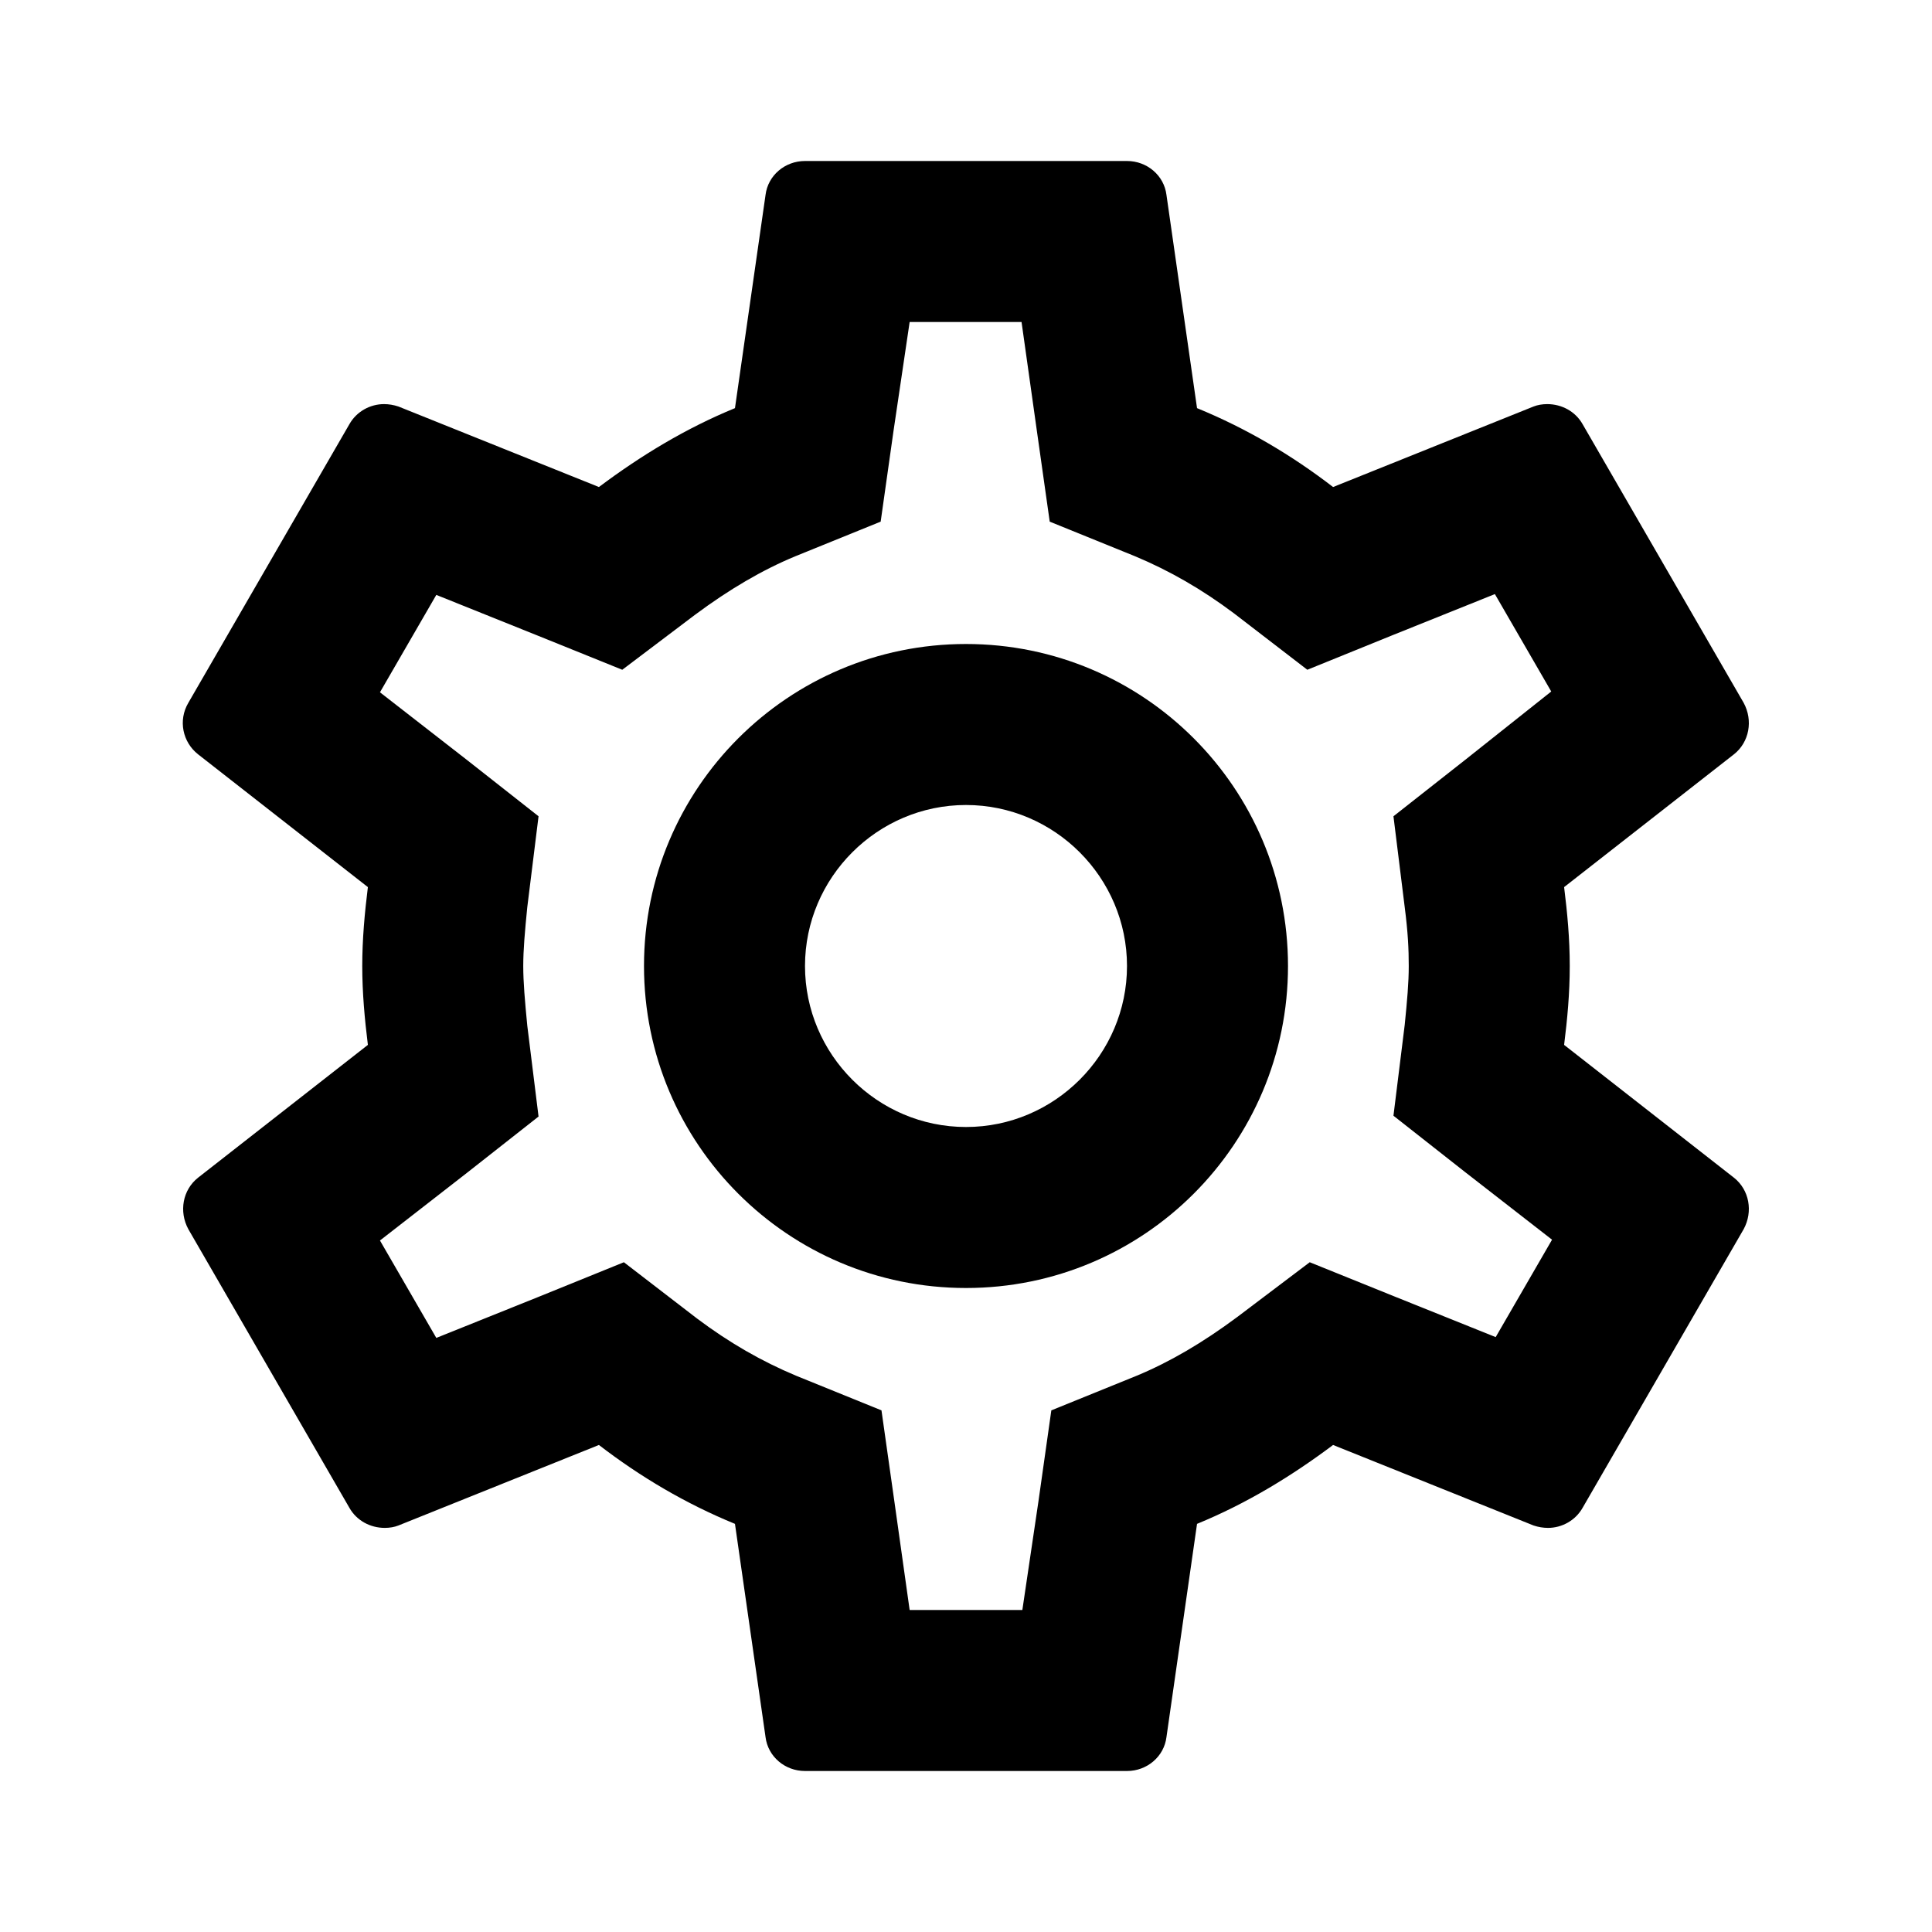
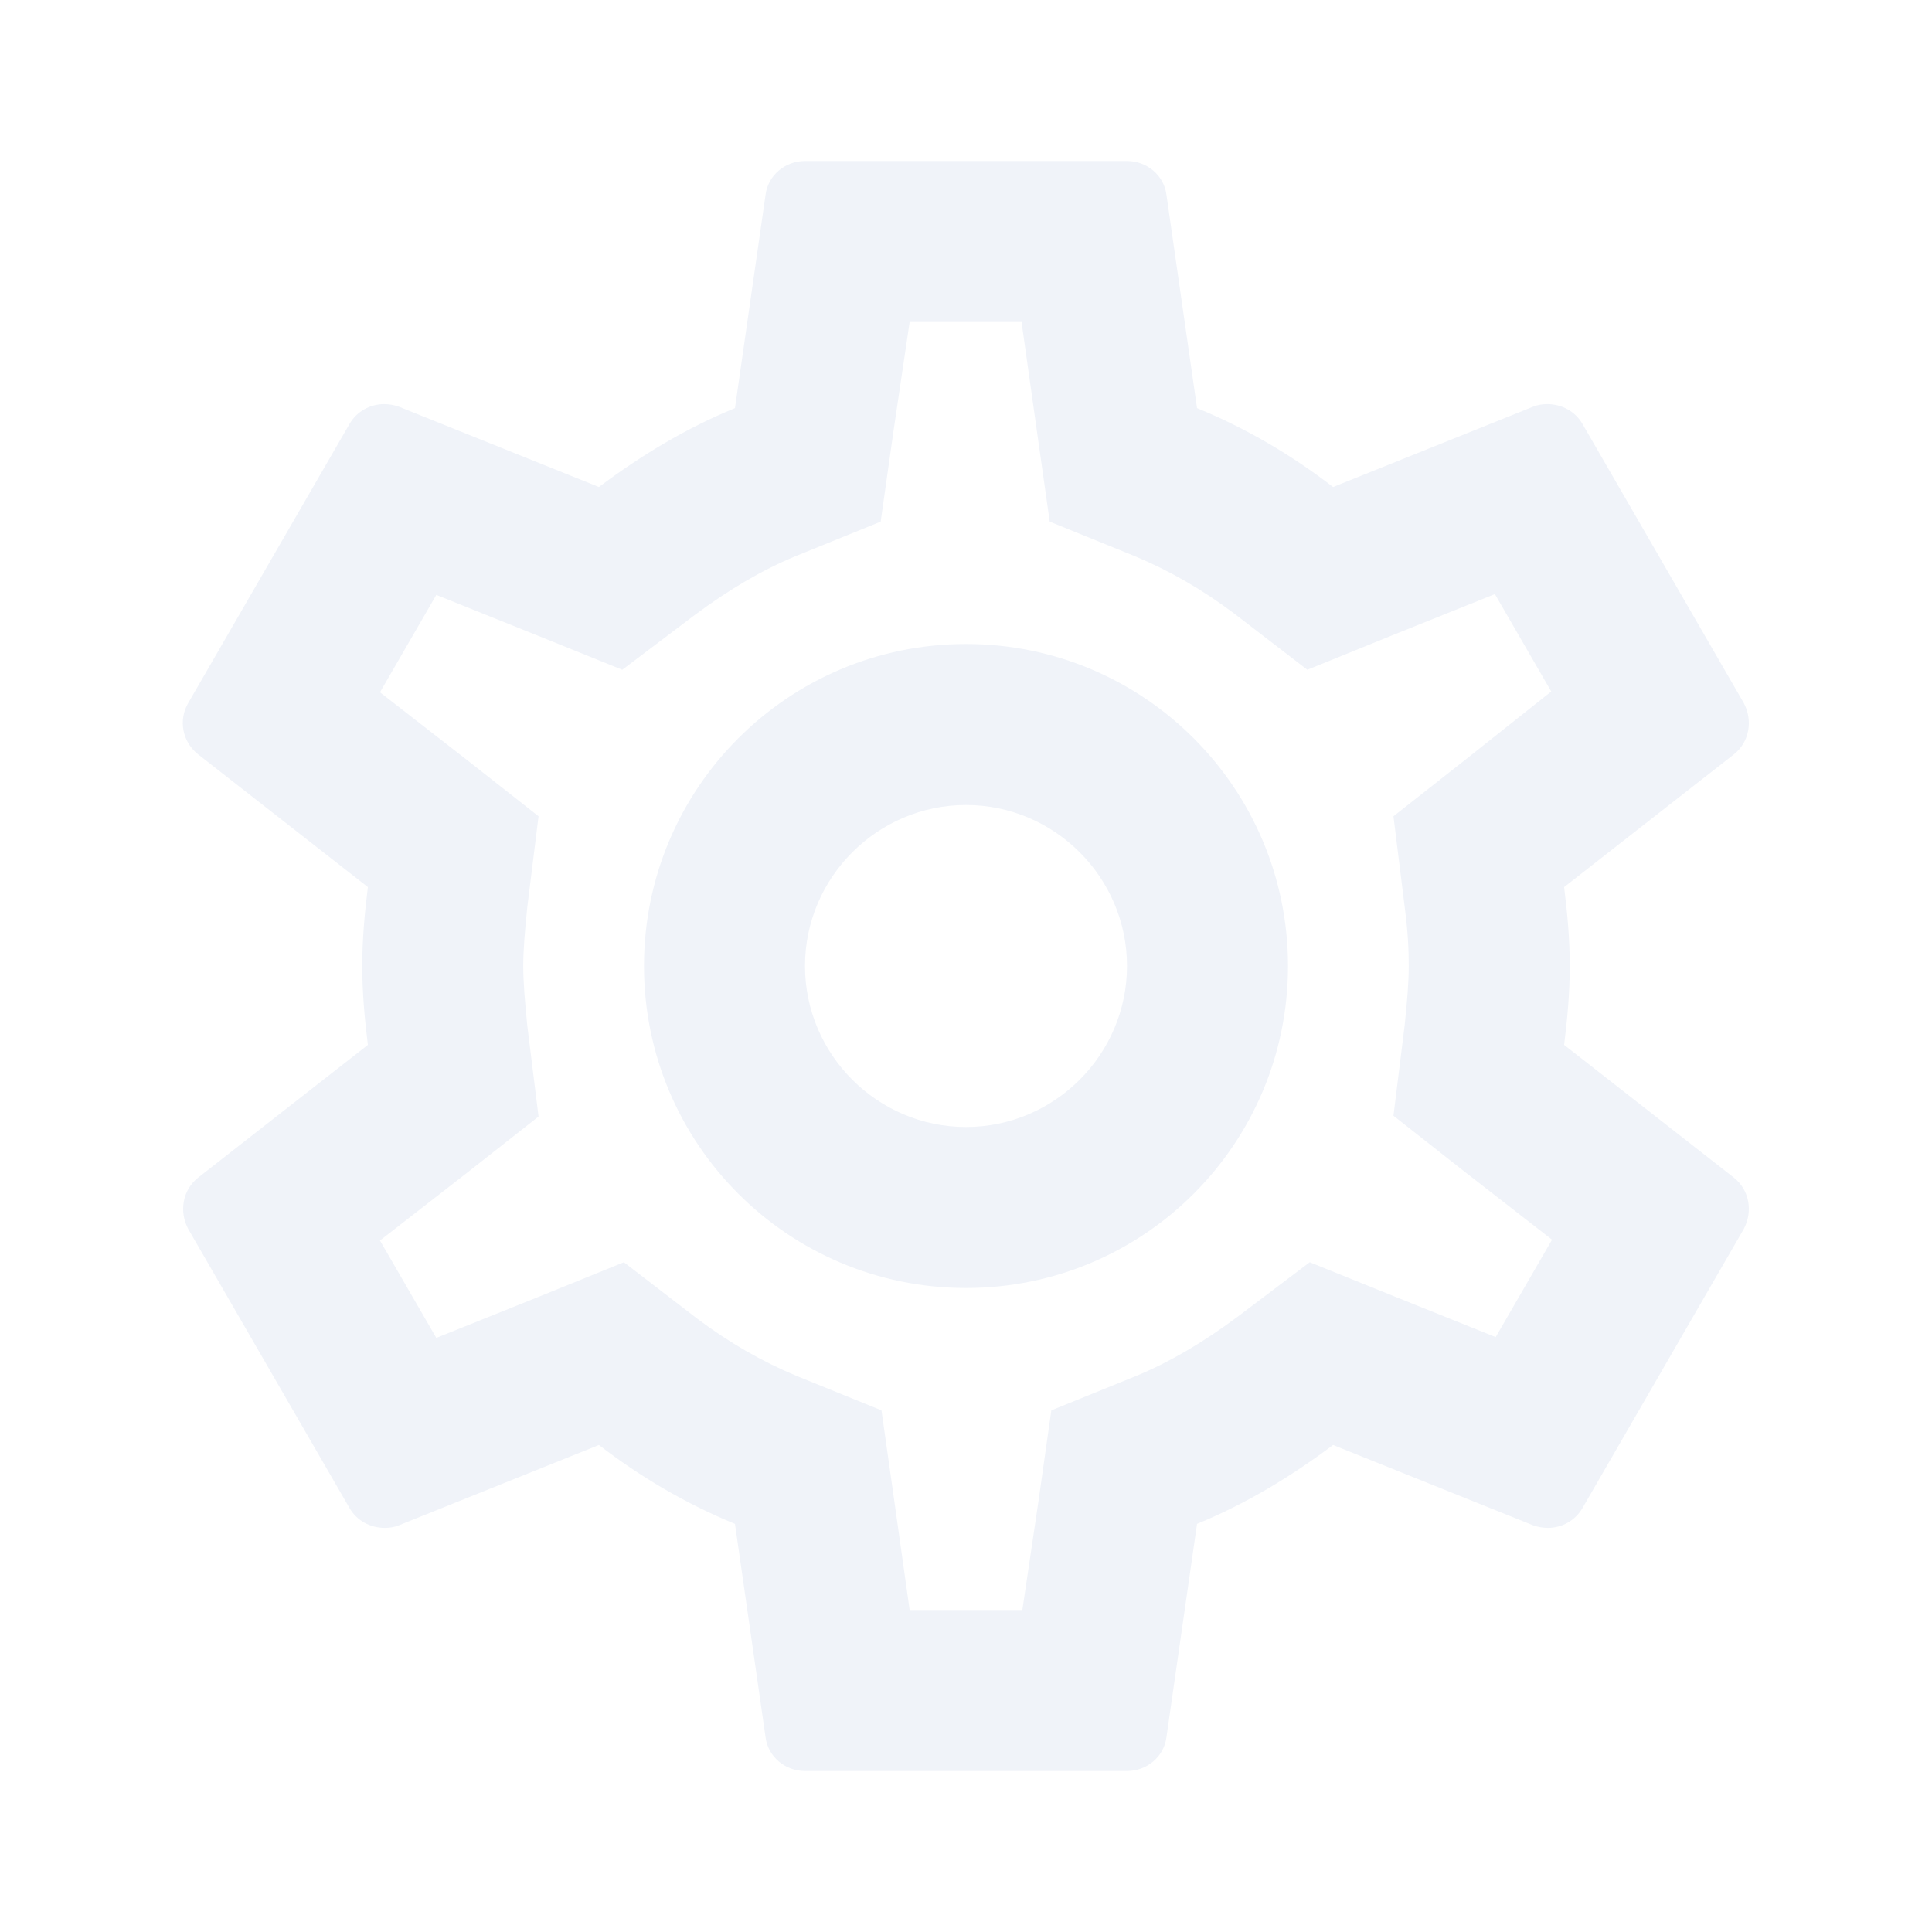
- <svg xmlns="http://www.w3.org/2000/svg" version="1.1" x="0px" y="0px" width="24px" height="24px" viewBox="0 0 24 24" enable-background="new 0 0 24 24" xml:space="preserve">
+ <svg xmlns="http://www.w3.org/2000/svg" version="1.1" x="0px" y="0px" width="24px" height="24px" fill="#F0F3F9" viewBox="0 0 24 24" enable-background="new 0 0 24 24" xml:space="preserve">
  <g id="Bounding_Boxes">
    <g id="ui_x5F_spec_x5F_header_copy_3" display="none">
	</g>
    <path fill="none" d="M0,0h24v24H0V0z" />
  </g>
  <g id="Rounded" display="none">
    <g id="ui_x5F_spec_x5F_header_copy_5">
	</g>
    <path display="inline" d="M19.43,12.98c0.04-0.32,0.07-0.64,0.07-0.98s-0.03-0.66-0.07-0.98l2.11-1.65   c0.19-0.15,0.24-0.42,0.12-0.64l-2-3.46c-0.12-0.22-0.39-0.3-0.61-0.22l-2.49,1c-0.52-0.4-1.08-0.73-1.69-0.98l-0.38-2.65   C14.46,2.18,14.25,2,14,2h-4C9.75,2,9.54,2.18,9.51,2.42L9.13,5.07C8.52,5.32,7.96,5.66,7.44,6.05l-2.49-1   c-0.23-0.09-0.49,0-0.61,0.22l-2,3.46C2.21,8.95,2.27,9.22,2.46,9.37l2.11,1.65C4.53,11.34,4.5,11.67,4.5,12s0.03,0.66,0.07,0.98   l-2.11,1.65c-0.19,0.15-0.24,0.42-0.12,0.64l2,3.46c0.12,0.22,0.39,0.3,0.61,0.22l2.49-1c0.52,0.4,1.08,0.73,1.69,0.98l0.38,2.65   C9.54,21.82,9.75,22,10,22h4c0.25,0,0.46-0.18,0.49-0.42l0.38-2.65c0.61-0.25,1.17-0.59,1.69-0.98l2.49,1   c0.23,0.09,0.49,0,0.61-0.22l2-3.46c0.12-0.22,0.07-0.49-0.12-0.64L19.43,12.98z M12,15.5c-1.93,0-3.5-1.57-3.5-3.5   s1.57-3.5,3.5-3.5s3.5,1.57,3.5,3.5S13.93,15.5,12,15.5z" />
  </g>
  <g id="Sharp" display="none">
    <g id="ui_x5F_spec_x5F_header_copy_4">
	</g>
    <path display="inline" d="M19.44,12.99l-0.01,0.02c0.04-0.33,0.08-0.67,0.08-1.01c0-0.34-0.03-0.66-0.07-0.99l0.01,0.02l2.44-1.92   l-2.43-4.22l-2.87,1.16l0.01,0.01c-0.52-0.4-1.09-0.74-1.71-1h0.01L14.44,2H9.57L9.13,5.07h0.01c-0.62,0.26-1.19,0.6-1.71,1   l0.01-0.01L4.56,4.89L2.12,9.11l2.44,1.92l0.01-0.02C4.53,11.34,4.5,11.66,4.5,12c0,0.34,0.03,0.68,0.08,1.01l-0.01-0.02l-2.1,1.65   c-0.19,0.15-0.33,0.26-0.33,0.26l2.43,4.2l2.88-1.15l-0.02-0.04c0.53,0.41,1.1,0.75,1.73,1.01H9.13L9.58,22h4.85   c0,0,0.03-0.18,0.06-0.42l0.38-2.65h-0.01c0.62-0.26,1.2-0.6,1.73-1.01l-0.02,0.04l2.88,1.15l2.43-4.2c0,0-0.14-0.12-0.33-0.26   L19.44,12.99z M12,15.5c-1.93,0-3.5-1.57-3.5-3.5s1.57-3.5,3.5-3.5s3.5,1.57,3.5,3.5S13.93,15.5,12,15.5z" />
  </g>
  <g id="Outline">
    <g id="ui_x5F_spec_x5F_header" display="none">
	</g>
    <g>
      <path d="M19.43,12.98c0.04-0.32,0.07-0.64,0.07-0.98c0-0.34-0.03-0.66-0.07-0.98l2.11-1.65c0.19-0.15,0.24-0.42,0.12-0.64l-2-3.46    c-0.09-0.16-0.26-0.25-0.44-0.25c-0.06,0-0.12,0.01-0.17,0.03l-2.49,1c-0.52-0.4-1.08-0.73-1.69-0.98l-0.38-2.65    C14.46,2.18,14.25,2,14,2h-4C9.75,2,9.54,2.18,9.51,2.42L9.13,5.07C8.52,5.32,7.96,5.66,7.44,6.05l-2.49-1    C4.89,5.03,4.83,5.02,4.77,5.02c-0.17,0-0.34,0.09-0.43,0.25l-2,3.46C2.21,8.95,2.27,9.22,2.46,9.37l2.11,1.65    C4.53,11.34,4.5,11.67,4.5,12c0,0.33,0.03,0.66,0.07,0.98l-2.11,1.65c-0.19,0.15-0.24,0.42-0.12,0.64l2,3.46    c0.09,0.16,0.26,0.25,0.44,0.25c0.06,0,0.12-0.01,0.17-0.03l2.49-1c0.52,0.4,1.08,0.73,1.69,0.98l0.38,2.65    C9.54,21.82,9.75,22,10,22h4c0.25,0,0.46-0.18,0.49-0.42l0.38-2.65c0.61-0.25,1.17-0.59,1.69-0.98l2.49,1    c0.06,0.02,0.12,0.03,0.18,0.03c0.17,0,0.34-0.09,0.43-0.25l2-3.46c0.12-0.22,0.07-0.49-0.12-0.64L19.43,12.98z M17.45,11.27    c0.04,0.31,0.05,0.52,0.05,0.73c0,0.21-0.02,0.43-0.05,0.73l-0.14,1.13l0.89,0.7l1.08,0.84l-0.7,1.21l-1.27-0.51l-1.04-0.42    l-0.9,0.68c-0.43,0.32-0.84,0.56-1.25,0.73l-1.06,0.43l-0.16,1.13L12.7,20H11.3l-0.19-1.35l-0.16-1.13l-1.06-0.43    c-0.43-0.18-0.83-0.41-1.23-0.71l-0.91-0.7l-1.06,0.43l-1.27,0.51l-0.7-1.21l1.08-0.84l0.89-0.7l-0.14-1.13    C6.52,12.43,6.5,12.2,6.5,12s0.02-0.43,0.05-0.73l0.14-1.13L5.8,9.44L4.72,8.6l0.7-1.21l1.27,0.51l1.04,0.42l0.9-0.68    c0.43-0.32,0.84-0.56,1.25-0.73l1.06-0.43l0.16-1.13L11.3,4h1.39l0.19,1.35l0.16,1.13l1.06,0.43c0.43,0.18,0.83,0.41,1.23,0.71    l0.91,0.7l1.06-0.43l1.27-0.51l0.7,1.21L18.2,9.44l-0.89,0.7L17.45,11.27z" />
      <path d="M12,8c-2.21,0-4,1.79-4,4s1.79,4,4,4s4-1.79,4-4S14.21,8,12,8z M12,14c-1.1,0-2-0.9-2-2s0.9-2,2-2s2,0.9,2,2    S13.1,14,12,14z" />
    </g>
  </g>
  <g id="Duotone" display="none">
    <g id="ui_x5F_spec_x5F_header_copy_2">
	</g>
    <g display="inline">
      <path opacity="0.3" d="M19.28,8.6l-0.7-1.21l-1.27,0.51l-1.06,0.43l-0.91-0.7c-0.39-0.3-0.8-0.54-1.23-0.71l-1.06-0.43l-0.16-1.13    L12.7,4H11.3l-0.19,1.35l-0.16,1.13L9.89,6.92C9.48,7.09,9.07,7.33,8.64,7.65l-0.9,0.68L6.69,7.91L5.42,7.39L4.72,8.6L5.8,9.44    l0.89,0.7l-0.14,1.13C6.52,11.57,6.5,11.8,6.5,12s0.02,0.43,0.05,0.73l0.14,1.13l-0.89,0.7L4.72,15.4l0.7,1.21l1.27-0.51    l1.06-0.43l0.91,0.7c0.39,0.3,0.8,0.54,1.23,0.71l1.06,0.43l0.16,1.13L11.3,20h1.39l0.19-1.35l0.16-1.13l1.06-0.43    c0.41-0.17,0.82-0.41,1.25-0.73l0.9-0.68l1.04,0.42l1.27,0.51l0.7-1.21l-1.08-0.84l-0.89-0.7l0.14-1.13    c0.04-0.31,0.05-0.52,0.05-0.73c0-0.21-0.02-0.43-0.05-0.73l-0.14-1.13l0.89-0.7L19.28,8.6z M12,16c-2.21,0-4-1.79-4-4s1.79-4,4-4    s4,1.79,4,4S14.21,16,12,16z" />
      <path d="M19.43,12.98c0.04-0.32,0.07-0.64,0.07-0.98c0-0.34-0.03-0.66-0.07-0.98l2.11-1.65c0.19-0.15,0.24-0.42,0.12-0.64l-2-3.46    c-0.09-0.16-0.26-0.25-0.44-0.25c-0.06,0-0.12,0.01-0.17,0.03l-2.49,1c-0.52-0.4-1.08-0.73-1.69-0.98l-0.38-2.65    C14.46,2.18,14.25,2,14,2h-4C9.75,2,9.54,2.18,9.51,2.42L9.13,5.07C8.52,5.32,7.96,5.66,7.44,6.05l-2.49-1    C4.89,5.03,4.83,5.02,4.77,5.02c-0.17,0-0.34,0.09-0.43,0.25l-2,3.46C2.21,8.95,2.27,9.22,2.46,9.37l2.11,1.65    C4.53,11.34,4.5,11.67,4.5,12s0.03,0.66,0.07,0.98l-2.11,1.65c-0.19,0.15-0.24,0.42-0.12,0.64l2,3.46    c0.09,0.16,0.26,0.25,0.44,0.25c0.06,0,0.12-0.01,0.17-0.03l2.49-1c0.52,0.4,1.08,0.73,1.69,0.98l0.38,2.65    C9.54,21.82,9.75,22,10,22h4c0.25,0,0.46-0.18,0.49-0.42l0.38-2.65c0.61-0.25,1.17-0.59,1.69-0.98l2.49,1    c0.06,0.02,0.12,0.03,0.18,0.03c0.17,0,0.34-0.09,0.43-0.25l2-3.46c0.12-0.22,0.07-0.49-0.12-0.64L19.43,12.98z M17.45,11.27    c0.04,0.31,0.05,0.52,0.05,0.73c0,0.21-0.02,0.43-0.05,0.73l-0.14,1.13l0.89,0.7l1.08,0.84l-0.7,1.21l-1.27-0.51l-1.04-0.42    l-0.9,0.68c-0.43,0.32-0.84,0.56-1.25,0.73l-1.06,0.43l-0.16,1.13L12.7,20H11.3l-0.19-1.35l-0.16-1.13l-1.06-0.43    c-0.43-0.18-0.83-0.41-1.23-0.71l-0.91-0.7l-1.06,0.43l-1.27,0.51l-0.7-1.21l1.08-0.84l0.89-0.7l-0.14-1.13    C6.52,12.43,6.5,12.2,6.5,12s0.02-0.43,0.05-0.73l0.14-1.13L5.8,9.44L4.72,8.6l0.7-1.21l1.27,0.51l1.04,0.42l0.9-0.68    c0.43-0.32,0.84-0.56,1.25-0.73l1.06-0.43l0.16-1.13L11.3,4h1.39l0.19,1.35l0.16,1.13l1.06,0.43c0.43,0.18,0.83,0.41,1.23,0.71    l0.91,0.7l1.06-0.43l1.27-0.51l0.7,1.21L18.2,9.44l-0.89,0.7L17.45,11.27z" />
      <path d="M12,8c-2.21,0-4,1.79-4,4s1.79,4,4,4s4-1.79,4-4S14.21,8,12,8z M12,14c-1.1,0-2-0.9-2-2s0.9-2,2-2s2,0.9,2,2    S13.1,14,12,14z" />
    </g>
  </g>
  <g id="Material" display="none">
    <g id="ui_x5F_spec_x5F_header_copy">
	</g>
    <path display="inline" d="M19.43,12.98c0.04-0.32,0.07-0.64,0.07-0.98s-0.03-0.66-0.07-0.98l2.11-1.65   c0.19-0.15,0.24-0.42,0.12-0.64l-2-3.46c-0.12-0.22-0.39-0.3-0.61-0.22l-2.49,1c-0.52-0.4-1.08-0.73-1.69-0.98l-0.38-2.65   C14.46,2.18,14.25,2,14,2h-4C9.75,2,9.54,2.18,9.51,2.42L9.13,5.07C8.52,5.32,7.96,5.66,7.44,6.05l-2.49-1   c-0.23-0.09-0.49,0-0.61,0.22l-2,3.46C2.21,8.95,2.27,9.22,2.46,9.37l2.11,1.65C4.53,11.34,4.5,11.67,4.5,12s0.03,0.66,0.07,0.98   l-2.11,1.65c-0.19,0.15-0.24,0.42-0.12,0.64l2,3.46c0.12,0.22,0.39,0.3,0.61,0.22l2.49-1c0.52,0.4,1.08,0.73,1.69,0.98l0.38,2.65   C9.54,21.82,9.75,22,10,22h4c0.25,0,0.46-0.18,0.49-0.42l0.38-2.65c0.61-0.25,1.17-0.59,1.69-0.98l2.49,1   c0.23,0.09,0.49,0,0.61-0.22l2-3.46c0.12-0.22,0.07-0.49-0.12-0.64L19.43,12.98z M12,15.5c-1.93,0-3.5-1.57-3.5-3.5   s1.57-3.5,3.5-3.5s3.5,1.57,3.5,3.5S13.93,15.5,12,15.5z" />
  </g>
</svg>
